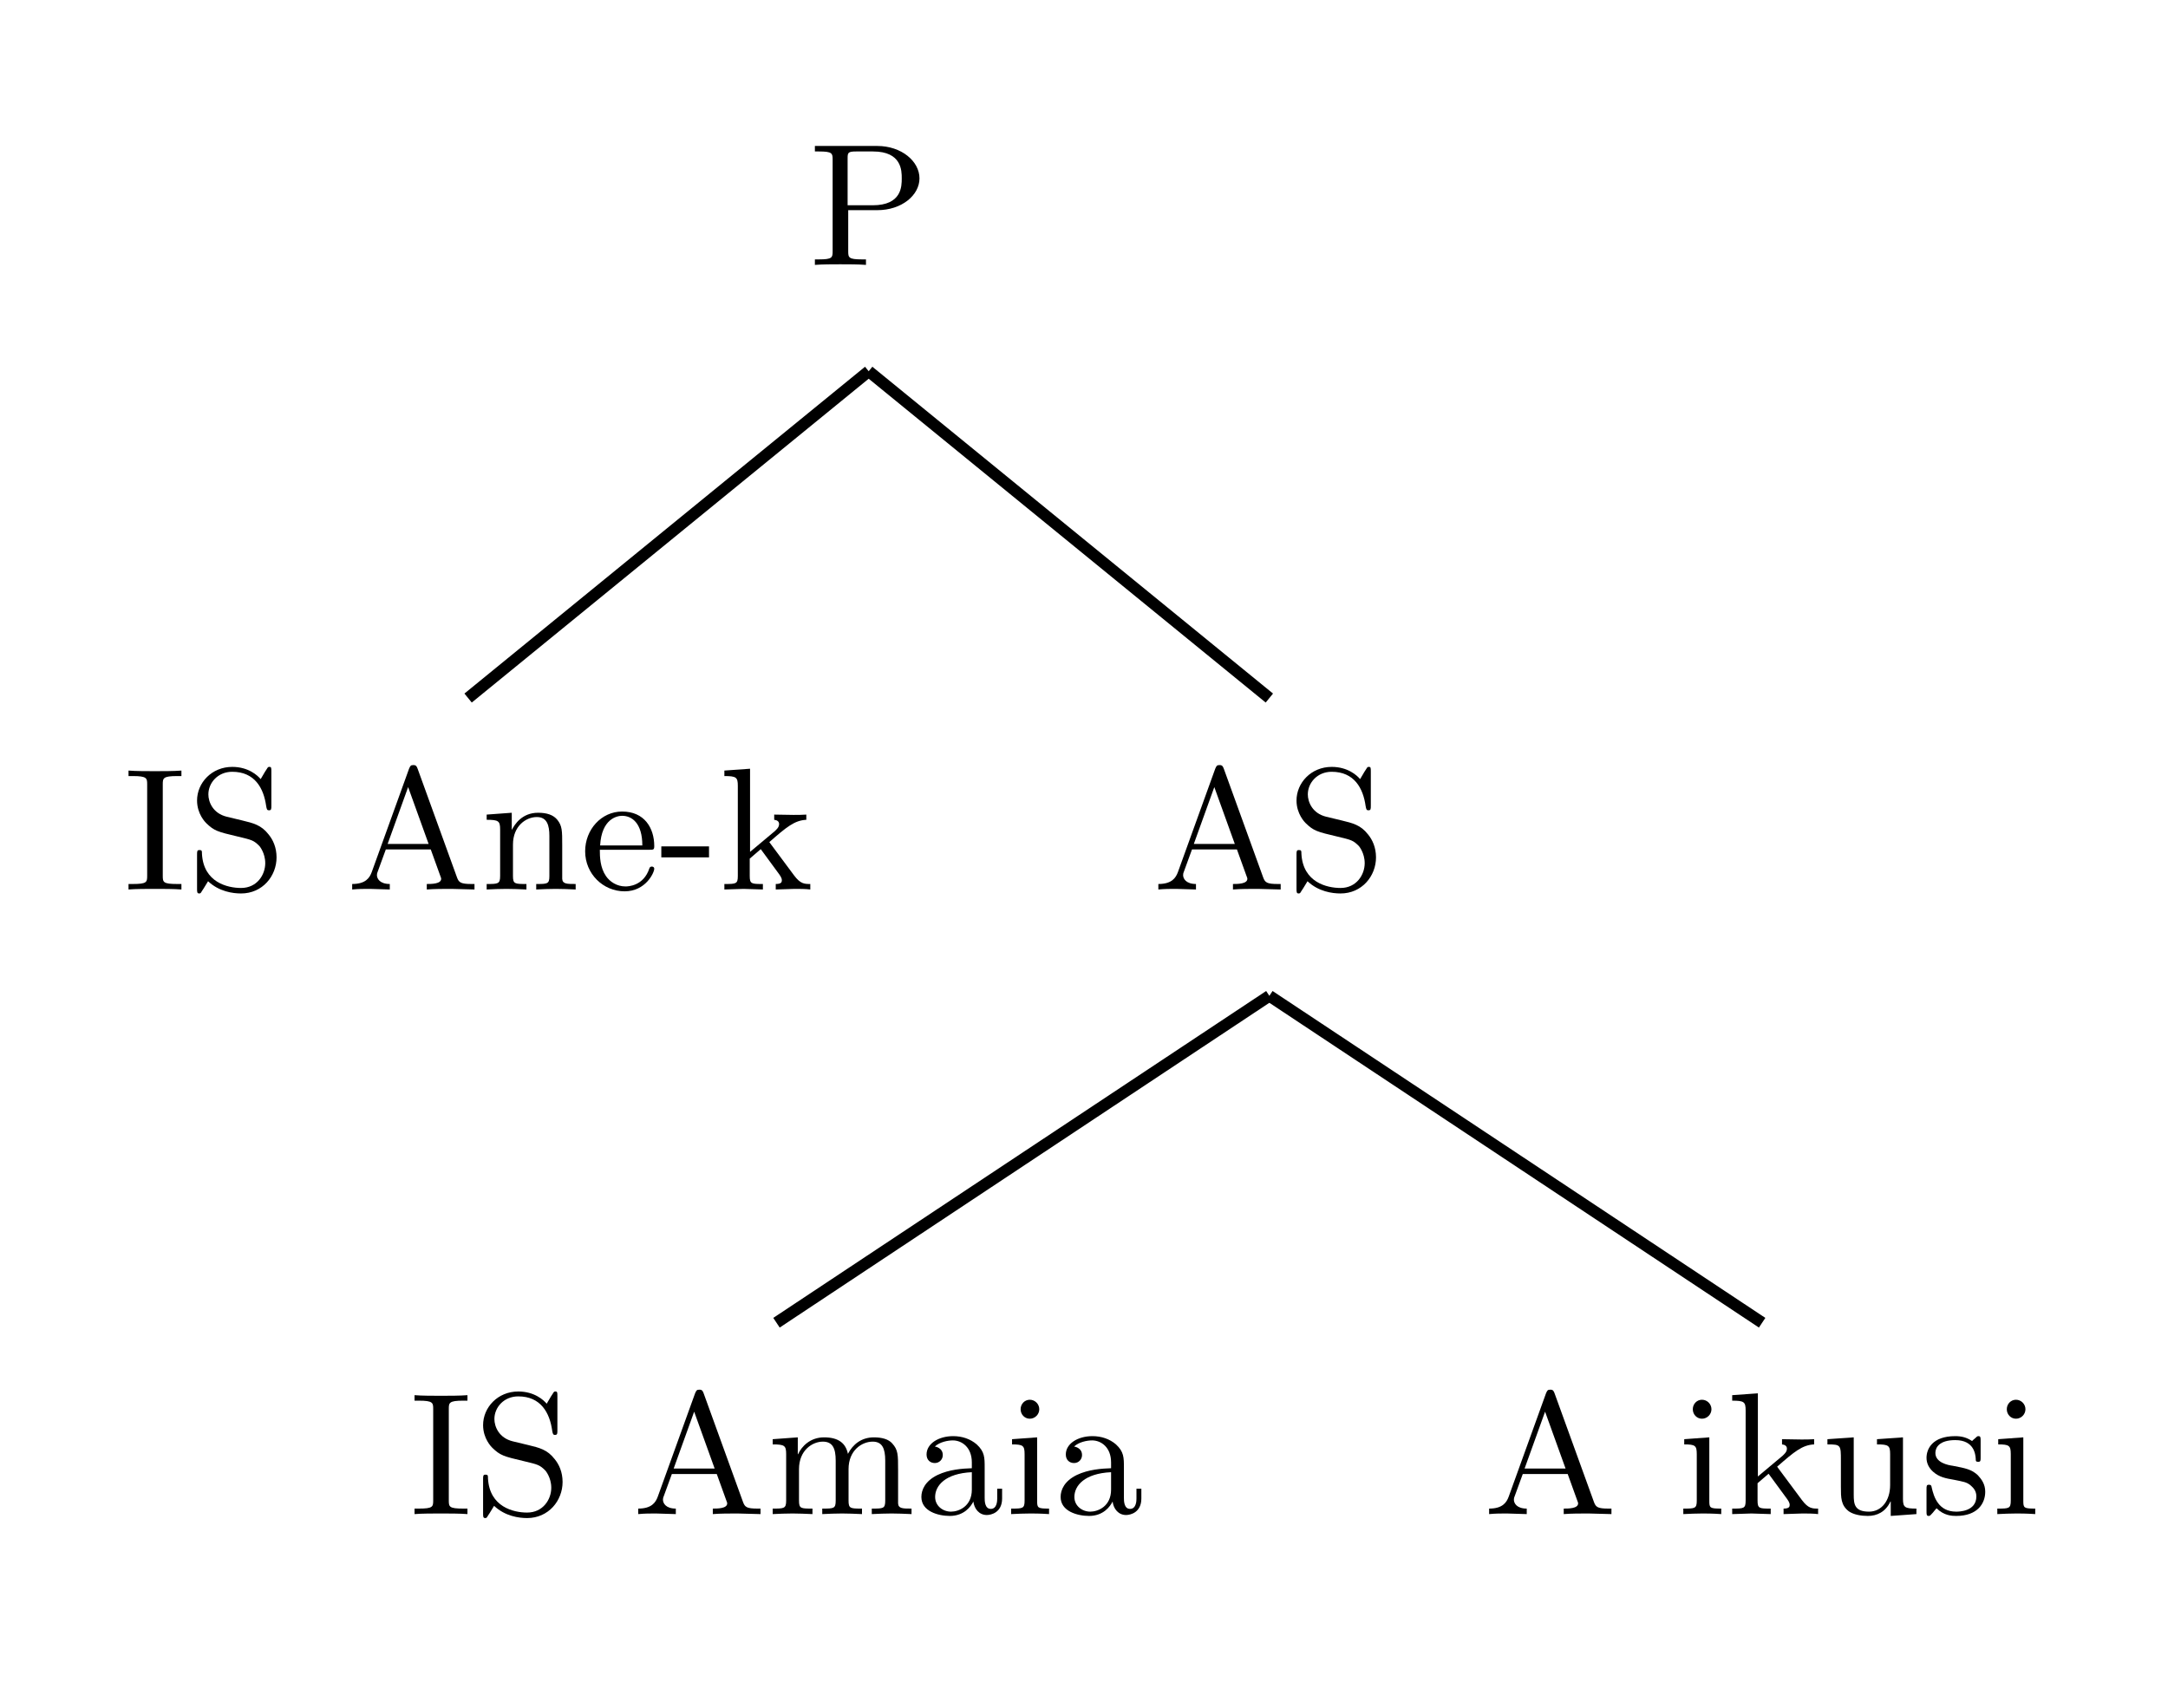
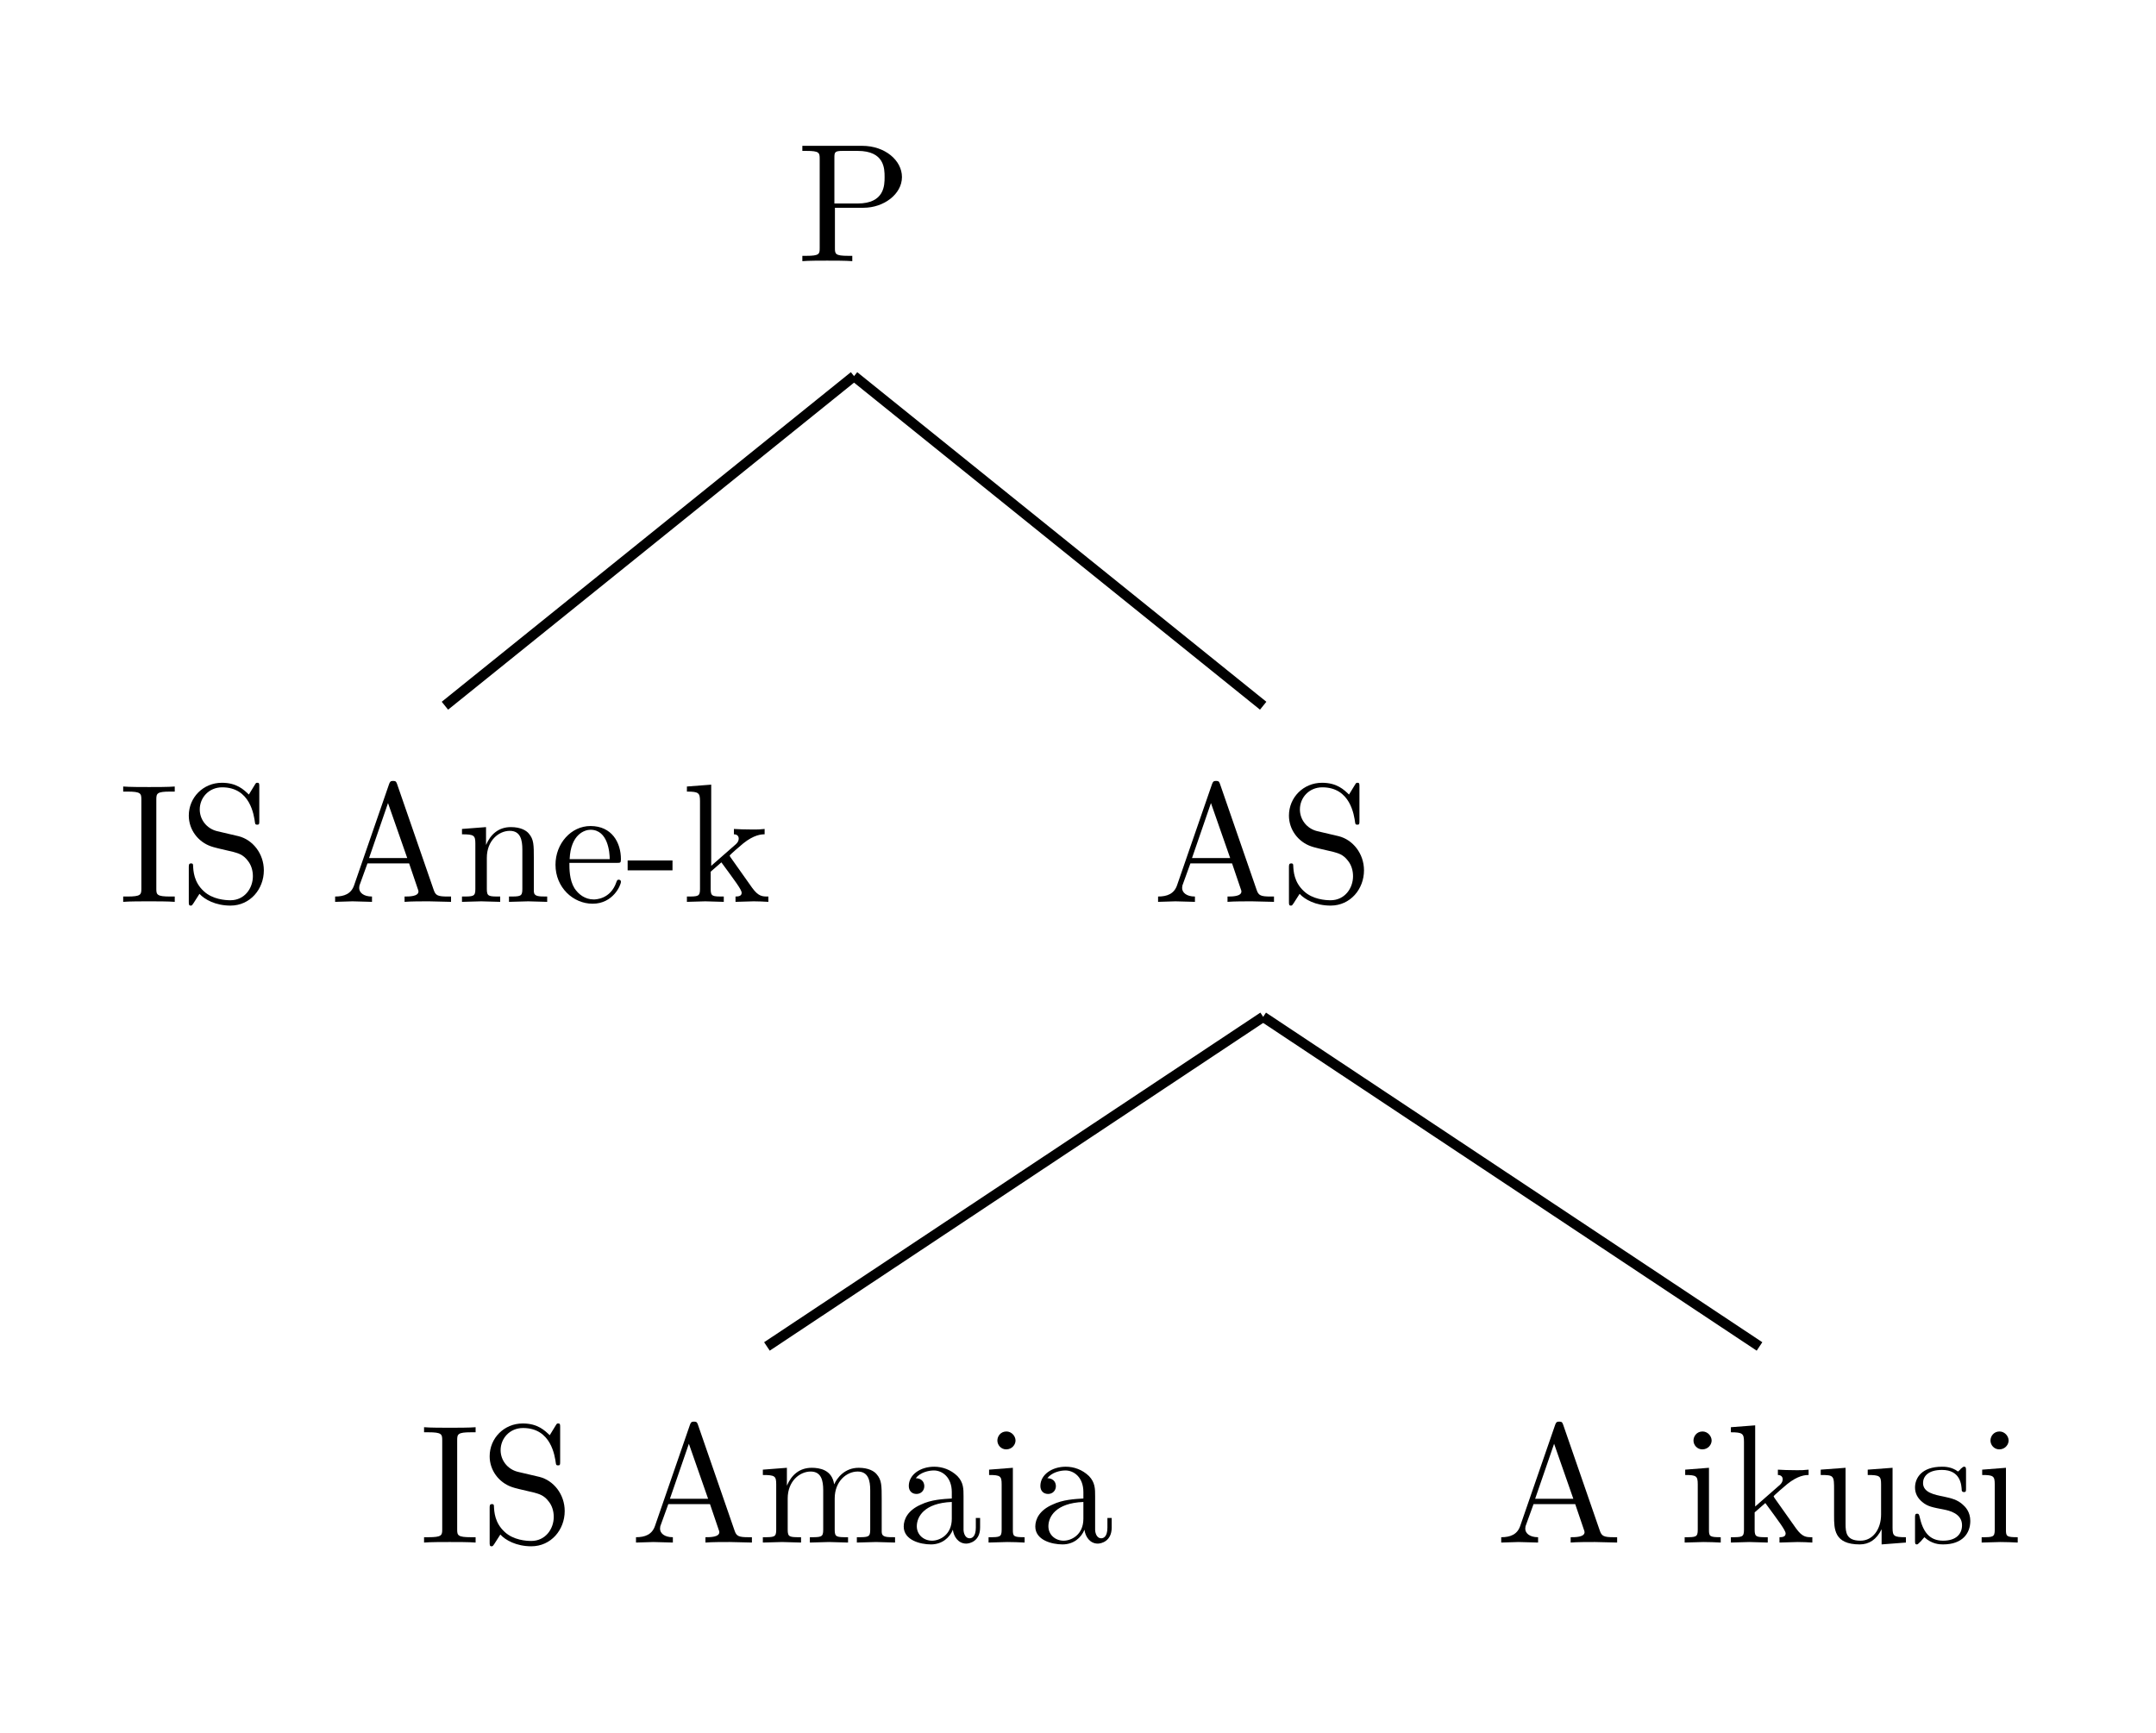
- <svg xmlns="http://www.w3.org/2000/svg" xmlns:xlink="http://www.w3.org/1999/xlink" width="110.777pt" height="87.283pt" viewBox="0 0 110.777 87.283" version="1.2">
+ <svg xmlns="http://www.w3.org/2000/svg" xmlns:xlink="http://www.w3.org/1999/xlink" width="126.144pt" height="101.402pt" viewBox="0 0 126.144 101.402" version="1.2">
  <defs>
    <g>
      <symbol overflow="visible" id="glyph0-0">
        <path style="stroke:none;" d="" />
      </symbol>
      <symbol overflow="visible" id="glyph0-1">
-         <path style="stroke:none;" d="M 5.703 -4.422 C 5.703 -5.297 4.781 -6.078 3.547 -6.078 L 0.359 -6.078 L 0.359 -5.797 L 0.562 -5.797 C 1.25 -5.797 1.266 -5.703 1.266 -5.375 L 1.266 -0.703 C 1.266 -0.375 1.25 -0.281 0.562 -0.281 L 0.359 -0.281 L 0.359 0 C 0.75 -0.031 1.25 -0.031 1.656 -0.031 C 2.078 -0.031 2.562 -0.031 2.969 0 L 2.969 -0.281 L 2.766 -0.281 C 2.078 -0.281 2.062 -0.375 2.062 -0.703 L 2.062 -2.797 L 3.547 -2.797 C 4.797 -2.797 5.703 -3.562 5.703 -4.422 Z M 4.797 -4.422 C 4.797 -4.016 4.797 -3.047 3.312 -3.047 L 2.031 -3.047 L 2.031 -5.438 C 2.031 -5.734 2.047 -5.797 2.469 -5.797 L 3.328 -5.797 C 4.797 -5.797 4.797 -4.812 4.797 -4.422 Z M 4.797 -4.422 " />
+         <path style="stroke:none;" d="M 6.172 -4.922 C 6.172 -5.891 5.188 -6.75 3.844 -6.75 L 0.344 -6.75 L 0.344 -6.453 L 0.578 -6.453 C 1.344 -6.453 1.359 -6.344 1.359 -5.984 L 1.359 -0.766 C 1.359 -0.422 1.344 -0.312 0.578 -0.312 L 0.344 -0.312 L 0.344 0 C 0.688 -0.031 1.422 -0.031 1.797 -0.031 C 2.172 -0.031 2.922 -0.031 3.266 0 L 3.266 -0.312 L 3.031 -0.312 C 2.266 -0.312 2.25 -0.422 2.25 -0.766 L 2.25 -3.125 L 3.922 -3.125 C 5.109 -3.125 6.172 -3.922 6.172 -4.922 Z M 5.156 -4.922 C 5.156 -4.453 5.156 -3.375 3.578 -3.375 L 2.219 -3.375 L 2.219 -6.047 C 2.219 -6.375 2.234 -6.453 2.703 -6.453 L 3.578 -6.453 C 5.156 -6.453 5.156 -5.406 5.156 -4.922 Z M 5.156 -4.922 " />
      </symbol>
      <symbol overflow="visible" id="glyph0-2">
-         <path style="stroke:none;" d="M 3 0 L 3 -0.281 L 2.781 -0.281 C 2.062 -0.281 2.047 -0.375 2.047 -0.703 L 2.047 -5.375 C 2.047 -5.688 2.062 -5.797 2.781 -5.797 L 3 -5.797 L 3 -6.078 C 2.625 -6.047 2.031 -6.047 1.641 -6.047 C 1.266 -6.047 0.656 -6.047 0.297 -6.078 L 0.297 -5.797 L 0.516 -5.797 C 1.234 -5.797 1.25 -5.688 1.25 -5.375 L 1.25 -0.703 C 1.25 -0.375 1.234 -0.281 0.516 -0.281 L 0.297 -0.281 L 0.297 0 C 0.656 -0.031 1.266 -0.031 1.641 -0.031 C 2.031 -0.031 2.625 -0.031 3 0 Z M 3 0 " />
+         <path style="stroke:none;" d="M 3.297 0 L 3.297 -0.312 L 3.031 -0.312 C 2.25 -0.312 2.219 -0.422 2.219 -0.766 L 2.219 -5.984 C 2.219 -6.344 2.25 -6.453 3.031 -6.453 L 3.297 -6.453 L 3.297 -6.75 C 2.953 -6.719 2.172 -6.719 1.797 -6.719 C 1.406 -6.719 0.625 -6.719 0.281 -6.75 L 0.281 -6.453 L 0.531 -6.453 C 1.312 -6.453 1.344 -6.344 1.344 -5.984 L 1.344 -0.766 C 1.344 -0.422 1.312 -0.312 0.531 -0.312 L 0.281 -0.312 L 0.281 0 C 0.625 -0.031 1.406 -0.031 1.781 -0.031 C 2.172 -0.031 2.953 -0.031 3.297 0 Z M 3.297 0 " />
      </symbol>
      <symbol overflow="visible" id="glyph0-3">
-         <path style="stroke:none;" d="M 4.562 -1.641 C 4.562 -2.156 4.375 -2.547 4.156 -2.812 C 3.781 -3.297 3.375 -3.391 2.797 -3.531 L 2.016 -3.719 C 1.312 -3.891 1.078 -4.469 1.078 -4.859 C 1.078 -5.453 1.562 -6.016 2.297 -6.016 C 3.453 -6.016 3.906 -5.172 4.031 -4.266 C 4.062 -4.094 4.078 -4.047 4.172 -4.047 C 4.297 -4.047 4.297 -4.109 4.297 -4.297 L 4.297 -6.016 C 4.297 -6.203 4.297 -6.266 4.203 -6.266 C 4.141 -6.266 4.125 -6.266 4.062 -6.156 C 3.953 -6 4.031 -6.109 3.75 -5.641 C 3.594 -5.828 3.125 -6.266 2.297 -6.266 C 1.25 -6.266 0.5 -5.453 0.5 -4.547 C 0.5 -3.859 0.922 -3.438 0.969 -3.391 C 1.375 -3 1.531 -2.953 2.594 -2.703 C 3.312 -2.531 3.391 -2.516 3.688 -2.219 C 3.688 -2.219 3.984 -1.875 3.984 -1.344 C 3.984 -0.75 3.562 -0.078 2.75 -0.078 C 2.062 -0.078 0.828 -0.359 0.75 -1.828 C 0.75 -1.969 0.75 -2.016 0.625 -2.016 C 0.5 -2.016 0.5 -1.953 0.5 -1.766 L 0.5 -0.047 C 0.5 0.125 0.5 0.203 0.609 0.203 C 0.672 0.203 0.688 0.188 0.75 0.078 C 0.859 -0.078 0.781 0.031 1.062 -0.422 C 1.625 0.109 2.328 0.203 2.75 0.203 C 3.844 0.203 4.562 -0.688 4.562 -1.641 Z M 4.562 -1.641 " />
+         <path style="stroke:none;" d="M 4.938 -1.844 C 4.938 -2.828 4.281 -3.641 3.453 -3.844 L 2.188 -4.141 C 1.578 -4.297 1.188 -4.828 1.188 -5.406 C 1.188 -6.094 1.719 -6.703 2.5 -6.703 C 4.141 -6.703 4.359 -5.078 4.422 -4.625 C 4.438 -4.562 4.438 -4.516 4.547 -4.516 C 4.672 -4.516 4.672 -4.562 4.672 -4.75 L 4.672 -6.734 C 4.672 -6.906 4.672 -6.969 4.562 -6.969 C 4.484 -6.969 4.484 -6.969 4.406 -6.844 L 4.062 -6.281 C 3.766 -6.562 3.359 -6.969 2.484 -6.969 C 1.391 -6.969 0.547 -6.109 0.547 -5.047 C 0.547 -4.234 1.078 -3.516 1.844 -3.25 C 1.953 -3.203 2.469 -3.078 3.156 -2.922 C 3.422 -2.844 3.719 -2.781 4 -2.406 C 4.203 -2.156 4.297 -1.828 4.297 -1.5 C 4.297 -0.797 3.812 -0.094 2.984 -0.094 C 2.688 -0.094 1.938 -0.141 1.422 -0.625 C 0.844 -1.156 0.812 -1.797 0.797 -2.141 C 0.797 -2.25 0.719 -2.25 0.688 -2.25 C 0.547 -2.25 0.547 -2.172 0.547 -2 L 0.547 -0.016 C 0.547 0.141 0.547 0.219 0.656 0.219 C 0.734 0.219 0.734 0.203 0.812 0.094 C 0.812 0.094 0.844 0.047 1.172 -0.469 C 1.469 -0.141 2.109 0.219 2.984 0.219 C 4.141 0.219 4.938 -0.75 4.938 -1.844 Z M 4.938 -1.844 " />
      </symbol>
      <symbol overflow="visible" id="glyph0-4">
-         <path style="stroke:none;" d="M 6.547 0 L 6.547 -0.281 L 6.391 -0.281 C 5.844 -0.281 5.75 -0.359 5.656 -0.609 L 3.641 -6.172 C 3.594 -6.297 3.562 -6.359 3.422 -6.359 C 3.281 -6.359 3.266 -6.312 3.203 -6.172 L 1.297 -0.891 C 1.188 -0.594 0.984 -0.281 0.297 -0.281 L 0.297 0 C 0.641 -0.031 0.875 -0.031 1.203 -0.031 L 2.219 0 L 2.219 -0.281 C 1.703 -0.281 1.562 -0.562 1.562 -0.734 C 1.562 -0.812 1.578 -0.859 1.594 -0.891 L 2.016 -2.047 L 4.312 -2.047 L 4.797 -0.703 C 4.828 -0.609 4.844 -0.594 4.844 -0.547 C 4.844 -0.281 4.344 -0.281 4.109 -0.281 L 4.109 0 C 4.5 -0.031 4.969 -0.031 5.375 -0.031 Z M 4.203 -2.328 L 2.109 -2.328 L 3.156 -5.234 Z M 4.203 -2.328 " />
+         <path style="stroke:none;" d="M 7.094 0 L 7.094 -0.312 L 6.906 -0.312 C 6.312 -0.312 6.188 -0.375 6.078 -0.703 L 3.938 -6.891 C 3.891 -7.016 3.875 -7.078 3.703 -7.078 C 3.547 -7.078 3.516 -7.016 3.469 -6.891 L 1.422 -0.969 C 1.25 -0.469 0.844 -0.312 0.312 -0.312 L 0.312 0 L 1.328 -0.031 L 2.469 0 L 2.469 -0.312 C 1.969 -0.312 1.719 -0.547 1.719 -0.812 C 1.719 -0.844 1.734 -0.938 1.734 -0.953 L 2.203 -2.25 L 4.641 -2.25 L 5.156 -0.734 C 5.172 -0.703 5.188 -0.641 5.188 -0.609 C 5.188 -0.312 4.641 -0.312 4.375 -0.312 L 4.375 0 C 4.734 -0.031 5.422 -0.031 5.797 -0.031 Z M 4.531 -2.562 L 2.297 -2.562 L 3.406 -5.781 Z M 4.531 -2.562 " />
      </symbol>
      <symbol overflow="visible" id="glyph0-5">
-         <path style="stroke:none;" d="M 4.859 0 L 4.859 -0.281 C 4.406 -0.281 4.188 -0.281 4.172 -0.547 L 4.172 -2.266 C 4.172 -3 4.172 -3.25 3.922 -3.562 C 3.719 -3.812 3.391 -3.922 2.938 -3.922 C 2.109 -3.922 1.734 -3.312 1.609 -3.062 L 1.594 -3.062 L 1.594 -3.922 L 0.312 -3.828 L 0.312 -3.562 C 0.922 -3.562 1 -3.5 1 -3.062 L 1 -0.688 C 1 -0.281 0.891 -0.281 0.312 -0.281 L 0.312 0 C 0.734 -0.016 0.891 -0.031 1.328 -0.031 C 1.75 -0.031 1.859 -0.016 2.344 0 L 2.344 -0.281 C 1.75 -0.281 1.656 -0.281 1.656 -0.688 L 1.656 -2.297 C 1.656 -3.25 2.328 -3.703 2.875 -3.703 C 3.406 -3.703 3.516 -3.266 3.516 -2.734 L 3.516 -0.688 C 3.516 -0.281 3.422 -0.281 2.844 -0.281 L 2.844 0 C 3.25 -0.016 3.422 -0.031 3.844 -0.031 C 4.281 -0.031 4.391 -0.016 4.859 0 Z M 4.859 0 " />
+         <path style="stroke:none;" d="M 5.297 0 L 5.297 -0.312 C 4.781 -0.312 4.531 -0.312 4.516 -0.609 L 4.516 -2.5 C 4.516 -3.344 4.516 -3.656 4.219 -4 C 4.078 -4.172 3.75 -4.375 3.172 -4.375 C 2.453 -4.375 1.984 -3.953 1.719 -3.328 L 1.719 -4.375 L 0.312 -4.266 L 0.312 -3.953 C 1.016 -3.953 1.094 -3.891 1.094 -3.406 L 1.094 -0.75 C 1.094 -0.312 0.984 -0.312 0.312 -0.312 L 0.312 0 L 1.438 -0.031 L 2.547 0 L 2.547 -0.312 C 1.875 -0.312 1.766 -0.312 1.766 -0.75 L 1.766 -2.578 C 1.766 -3.594 2.469 -4.156 3.109 -4.156 C 3.734 -4.156 3.844 -3.625 3.844 -3.062 L 3.844 -0.75 C 3.844 -0.312 3.734 -0.312 3.062 -0.312 L 3.062 0 L 4.188 -0.031 Z M 5.297 0 " />
      </symbol>
      <symbol overflow="visible" id="glyph0-6">
-         <path style="stroke:none;" d="M 3.797 -1.062 C 3.797 -1.125 3.75 -1.172 3.672 -1.172 C 3.578 -1.172 3.562 -1.109 3.547 -1.078 C 3.25 -0.172 2.453 -0.156 2.328 -0.156 C 1.891 -0.156 1.531 -0.391 1.328 -0.688 C 1.031 -1.125 1.016 -1.656 1.016 -2.031 L 3.562 -2.031 C 3.75 -2.031 3.797 -2.031 3.797 -2.219 C 3.797 -3.141 3.297 -3.984 2.156 -3.984 C 1.094 -3.984 0.266 -3.062 0.266 -1.953 C 0.266 -0.797 1.188 0.094 2.281 0.094 C 3.359 0.094 3.797 -0.859 3.797 -1.062 Z M 3.188 -2.25 L 1.031 -2.25 C 1.109 -3.625 1.906 -3.766 2.156 -3.766 C 2.656 -3.766 3.188 -3.391 3.188 -2.25 Z M 3.188 -2.25 " />
+         <path style="stroke:none;" d="M 4.109 -1.172 C 4.109 -1.281 4.031 -1.297 3.969 -1.297 C 3.891 -1.297 3.875 -1.234 3.844 -1.156 C 3.5 -0.141 2.609 -0.141 2.516 -0.141 C 2.016 -0.141 1.625 -0.438 1.391 -0.797 C 1.094 -1.281 1.094 -1.922 1.094 -2.281 L 3.859 -2.281 C 4.078 -2.281 4.109 -2.281 4.109 -2.5 C 4.109 -3.469 3.578 -4.438 2.328 -4.438 C 1.188 -4.438 0.281 -3.406 0.281 -2.172 C 0.281 -0.844 1.312 0.109 2.453 0.109 C 3.656 0.109 4.109 -0.984 4.109 -1.172 Z M 3.453 -2.5 L 1.109 -2.5 C 1.172 -3.969 2 -4.219 2.328 -4.219 C 3.359 -4.219 3.453 -2.875 3.453 -2.5 Z M 3.453 -2.5 " />
      </symbol>
      <symbol overflow="visible" id="glyph0-7">
-         <path style="stroke:none;" d="M 2.531 -1.641 L 2.531 -2.203 L 0.094 -2.203 L 0.094 -1.641 Z M 2.531 -1.641 " />
+         <path style="stroke:none;" d="M 2.734 -1.844 L 2.734 -2.422 L 0.109 -2.422 L 0.109 -1.844 Z M 2.734 -1.844 " />
      </symbol>
      <symbol overflow="visible" id="glyph0-8">
-         <path style="stroke:none;" d="M 4.656 0 L 4.656 -0.281 C 4.359 -0.281 4.156 -0.281 3.828 -0.719 L 2.562 -2.422 C 3.438 -3.188 3.844 -3.531 4.453 -3.562 L 4.453 -3.828 C 4.141 -3.812 4.125 -3.812 3.797 -3.812 L 2.812 -3.828 L 2.812 -3.562 C 2.953 -3.547 3.062 -3.484 3.062 -3.344 C 3.062 -3.172 2.922 -3.062 2.844 -2.984 L 1.578 -1.922 L 1.578 -6.172 L 0.266 -6.078 L 0.266 -5.797 C 0.875 -5.797 0.953 -5.734 0.953 -5.297 L 0.953 -0.688 C 0.953 -0.281 0.859 -0.281 0.266 -0.281 L 0.266 0 L 1.25 -0.031 L 2.234 0 L 2.234 -0.281 C 1.656 -0.281 1.562 -0.281 1.562 -0.688 L 1.562 -1.578 L 2.125 -2.062 L 2.984 -0.891 C 3.125 -0.703 3.203 -0.594 3.203 -0.469 C 3.203 -0.375 3.172 -0.281 2.891 -0.281 L 2.891 0 L 3.859 -0.031 C 4.109 -0.031 4.406 -0.031 4.656 0 Z M 4.656 0 " />
+         <path style="stroke:none;" d="M 5.047 0 L 5.047 -0.312 C 4.688 -0.312 4.469 -0.312 4.094 -0.828 L 2.844 -2.594 C 2.828 -2.625 2.781 -2.688 2.781 -2.703 C 2.781 -2.75 3.484 -3.344 3.578 -3.422 C 4.203 -3.922 4.625 -3.953 4.828 -3.953 L 4.828 -4.266 C 4.547 -4.234 4.406 -4.234 4.141 -4.234 C 3.781 -4.234 3.172 -4.25 3.031 -4.266 L 3.031 -3.953 C 3.219 -3.953 3.312 -3.844 3.312 -3.703 C 3.312 -3.516 3.172 -3.391 3.094 -3.328 L 1.703 -2.109 L 1.703 -6.859 L 0.281 -6.75 L 0.281 -6.453 C 0.969 -6.453 1.047 -6.375 1.047 -5.891 L 1.047 -0.75 C 1.047 -0.312 0.938 -0.312 0.281 -0.312 L 0.281 0 L 1.359 -0.031 L 2.438 0 L 2.438 -0.312 C 1.781 -0.312 1.672 -0.312 1.672 -0.75 L 1.672 -1.766 L 2.297 -2.312 C 3.062 -1.266 3.484 -0.719 3.484 -0.531 C 3.484 -0.344 3.312 -0.312 3.125 -0.312 L 3.125 0 L 4.188 -0.031 C 4.484 -0.031 4.766 -0.016 5.047 0 Z M 5.047 0 " />
      </symbol>
      <symbol overflow="visible" id="glyph0-9">
-         <path style="stroke:none;" d="M 7.406 0 L 7.406 -0.281 C 6.953 -0.281 6.734 -0.281 6.719 -0.547 L 6.719 -2.266 C 6.719 -3.031 6.719 -3.281 6.422 -3.609 C 6.234 -3.828 5.891 -3.922 5.484 -3.922 C 4.844 -3.922 4.406 -3.562 4.156 -3.078 C 4.047 -3.609 3.688 -3.922 2.938 -3.922 C 2.234 -3.922 1.797 -3.469 1.609 -3.062 L 1.594 -3.062 L 1.594 -3.922 L 0.312 -3.828 L 0.312 -3.562 C 0.922 -3.562 1 -3.5 1 -3.062 L 1 -0.688 C 1 -0.281 0.891 -0.281 0.312 -0.281 L 0.312 0 C 0.734 -0.016 0.891 -0.031 1.328 -0.031 C 1.75 -0.031 1.859 -0.016 2.344 0 L 2.344 -0.281 C 1.75 -0.281 1.656 -0.281 1.656 -0.688 L 1.656 -2.297 C 1.656 -3.266 2.344 -3.703 2.875 -3.703 C 3.375 -3.703 3.531 -3.359 3.531 -2.734 L 3.531 -0.688 C 3.531 -0.281 3.438 -0.281 2.844 -0.281 L 2.844 0 C 3.266 -0.016 3.438 -0.031 3.859 -0.031 C 4.281 -0.031 4.406 -0.016 4.875 0 L 4.875 -0.281 C 4.281 -0.281 4.188 -0.281 4.188 -0.688 L 4.188 -2.297 C 4.188 -3.266 4.875 -3.703 5.422 -3.703 C 5.906 -3.703 6.062 -3.359 6.062 -2.734 L 6.062 -0.688 C 6.062 -0.281 5.969 -0.281 5.375 -0.281 L 5.375 0 C 5.797 -0.016 5.969 -0.031 6.391 -0.031 C 6.812 -0.031 6.938 -0.016 7.406 0 Z M 7.406 0 " />
+         <path style="stroke:none;" d="M 8.047 0 L 8.047 -0.312 C 7.531 -0.312 7.281 -0.312 7.266 -0.609 L 7.266 -2.5 C 7.266 -3.344 7.266 -3.656 6.969 -4 C 6.828 -4.172 6.5 -4.375 5.922 -4.375 C 5.094 -4.375 4.656 -3.781 4.484 -3.406 C 4.359 -4.266 3.625 -4.375 3.172 -4.375 C 2.453 -4.375 1.984 -3.953 1.719 -3.328 L 1.719 -4.375 L 0.312 -4.266 L 0.312 -3.953 C 1.016 -3.953 1.094 -3.891 1.094 -3.406 L 1.094 -0.75 C 1.094 -0.312 0.984 -0.312 0.312 -0.312 L 0.312 0 L 1.438 -0.031 L 2.547 0 L 2.547 -0.312 C 1.875 -0.312 1.766 -0.312 1.766 -0.75 L 1.766 -2.578 C 1.766 -3.594 2.469 -4.156 3.109 -4.156 C 3.734 -4.156 3.844 -3.625 3.844 -3.062 L 3.844 -0.75 C 3.844 -0.312 3.734 -0.312 3.062 -0.312 L 3.062 0 L 4.188 -0.031 L 5.297 0 L 5.297 -0.312 C 4.625 -0.312 4.516 -0.312 4.516 -0.75 L 4.516 -2.578 C 4.516 -3.594 5.219 -4.156 5.859 -4.156 C 6.484 -4.156 6.594 -3.625 6.594 -3.062 L 6.594 -0.75 C 6.594 -0.312 6.484 -0.312 5.812 -0.312 L 5.812 0 L 6.938 -0.031 Z M 8.047 0 " />
      </symbol>
      <symbol overflow="visible" id="glyph0-10">
-         <path style="stroke:none;" d="M 4.422 -0.797 L 4.422 -1.297 L 4.172 -1.297 L 4.172 -0.797 C 4.172 -0.703 4.172 -0.266 3.844 -0.266 C 3.531 -0.266 3.531 -0.688 3.531 -0.828 L 3.531 -2.375 C 3.531 -2.891 3.531 -3.188 3.125 -3.562 C 2.797 -3.844 2.375 -3.984 1.922 -3.984 C 1.188 -3.984 0.562 -3.609 0.562 -3.047 C 0.562 -2.766 0.75 -2.609 0.984 -2.609 C 1.219 -2.609 1.391 -2.797 1.391 -3.016 C 1.391 -3.406 0.984 -3.453 0.984 -3.453 C 1.234 -3.688 1.656 -3.766 1.906 -3.766 C 2.359 -3.766 2.875 -3.422 2.875 -2.641 L 2.875 -2.344 C 2.391 -2.328 1.719 -2.281 1.125 -2 C 0.484 -1.688 0.297 -1.234 0.297 -0.875 C 0.297 -0.141 1.156 0.094 1.75 0.094 C 2.484 0.094 2.828 -0.391 2.953 -0.641 C 3 -0.266 3.25 0.047 3.641 0.047 C 3.859 0.047 4.422 -0.078 4.422 -0.797 Z M 2.875 -1.25 C 2.875 -0.391 2.203 -0.125 1.812 -0.125 C 1.391 -0.125 1 -0.422 1 -0.875 C 1 -1.453 1.516 -2.078 2.875 -2.141 Z M 2.875 -1.25 " />
+         <path style="stroke:none;" d="M 4.781 -0.875 L 4.781 -1.438 L 4.531 -1.438 L 4.531 -0.875 C 4.531 -0.312 4.281 -0.25 4.172 -0.25 C 3.844 -0.25 3.812 -0.688 3.812 -0.734 L 3.812 -2.719 C 3.812 -3.141 3.812 -3.516 3.453 -3.891 C 3.062 -4.266 2.578 -4.438 2.094 -4.438 C 1.281 -4.438 0.609 -3.969 0.609 -3.312 C 0.609 -3.016 0.797 -2.844 1.062 -2.844 C 1.328 -2.844 1.516 -3.047 1.516 -3.297 C 1.516 -3.422 1.469 -3.75 1.016 -3.766 C 1.281 -4.109 1.766 -4.219 2.078 -4.219 C 2.562 -4.219 3.125 -3.828 3.125 -2.953 L 3.125 -2.578 C 2.625 -2.547 1.922 -2.516 1.312 -2.219 C 0.562 -1.891 0.312 -1.375 0.312 -0.938 C 0.312 -0.141 1.281 0.109 1.906 0.109 C 2.547 0.109 3 -0.281 3.188 -0.75 C 3.234 -0.359 3.5 0.062 3.969 0.062 C 4.172 0.062 4.781 -0.078 4.781 -0.875 Z M 3.125 -1.391 C 3.125 -0.438 2.406 -0.109 1.969 -0.109 C 1.484 -0.109 1.078 -0.453 1.078 -0.953 C 1.078 -1.5 1.5 -2.312 3.125 -2.375 Z M 3.125 -1.391 " />
      </symbol>
      <symbol overflow="visible" id="glyph0-11">
-         <path style="stroke:none;" d="M 2.25 0 L 2.25 -0.281 C 1.672 -0.281 1.641 -0.312 1.641 -0.672 L 1.641 -3.922 L 0.359 -3.828 L 0.359 -3.562 C 0.922 -3.562 1 -3.5 1 -3.062 L 1 -0.688 C 1 -0.281 0.906 -0.281 0.312 -0.281 L 0.312 0 C 0.719 -0.016 0.906 -0.031 1.297 -0.031 C 1.438 -0.031 1.812 -0.031 2.25 0 Z M 1.75 -5.359 C 1.75 -5.625 1.531 -5.844 1.266 -5.844 C 1 -5.844 0.797 -5.625 0.797 -5.359 C 0.797 -5.094 1 -4.875 1.266 -4.875 C 1.531 -4.875 1.75 -5.094 1.75 -5.359 Z M 1.75 -5.359 " />
+         <path style="stroke:none;" d="M 2.438 0 L 2.438 -0.312 C 1.797 -0.312 1.75 -0.359 1.75 -0.734 L 1.75 -4.375 L 0.359 -4.266 L 0.359 -3.953 C 1.016 -3.953 1.094 -3.891 1.094 -3.406 L 1.094 -0.75 C 1.094 -0.312 0.984 -0.312 0.328 -0.312 L 0.328 0 L 1.422 -0.031 C 1.766 -0.031 2.109 -0.016 2.438 0 Z M 1.906 -5.969 C 1.906 -6.234 1.672 -6.5 1.375 -6.5 C 1.031 -6.5 0.844 -6.219 0.844 -5.969 C 0.844 -5.703 1.062 -5.453 1.359 -5.453 C 1.703 -5.453 1.906 -5.734 1.906 -5.969 Z M 1.906 -5.969 " />
      </symbol>
      <symbol overflow="visible" id="glyph0-12">
-         <path style="stroke:none;" d="M 4.859 0 L 4.859 -0.281 C 4.266 -0.281 4.172 -0.344 4.172 -0.781 L 4.172 -3.922 L 2.844 -3.828 L 2.844 -3.562 C 3.438 -3.562 3.516 -3.5 3.516 -3.062 L 3.516 -1.484 C 3.516 -0.688 3.078 -0.125 2.438 -0.125 C 1.703 -0.125 1.656 -0.5 1.656 -0.984 L 1.656 -3.922 L 0.312 -3.828 L 0.312 -3.562 C 1 -3.562 1 -3.531 1 -2.734 L 1 -1.406 C 1 -0.828 1 -0.453 1.406 -0.141 C 1.656 0.031 2.031 0.094 2.375 0.094 C 2.844 0.094 3.281 -0.109 3.531 -0.641 L 3.547 -0.641 L 3.547 0.094 Z M 4.859 0 " />
+         <path style="stroke:none;" d="M 5.297 0 L 5.297 -0.312 C 4.594 -0.312 4.516 -0.375 4.516 -0.859 L 4.516 -4.375 L 3.062 -4.266 L 3.062 -3.953 C 3.766 -3.953 3.844 -3.891 3.844 -3.406 L 3.844 -1.641 C 3.844 -0.781 3.359 -0.109 2.641 -0.109 C 1.812 -0.109 1.766 -0.578 1.766 -1.094 L 1.766 -4.375 L 0.312 -4.266 L 0.312 -3.953 C 1.094 -3.953 1.094 -3.922 1.094 -3.047 L 1.094 -1.562 C 1.094 -0.797 1.094 0.109 2.594 0.109 C 3.141 0.109 3.578 -0.172 3.875 -0.781 L 3.875 0.109 Z M 5.297 0 " />
      </symbol>
      <symbol overflow="visible" id="glyph0-13">
-         <path style="stroke:none;" d="M 3.297 -1.141 C 3.297 -1.531 3.109 -1.781 2.922 -1.984 C 2.609 -2.281 2.297 -2.344 1.641 -2.469 C 1.406 -2.5 0.75 -2.625 0.75 -3.125 C 0.75 -3.406 0.953 -3.781 1.766 -3.781 C 2.734 -3.781 2.797 -3.047 2.812 -2.828 C 2.812 -2.719 2.812 -2.672 2.938 -2.672 C 3.062 -2.672 3.062 -2.734 3.062 -2.891 L 3.062 -3.75 C 3.062 -3.906 3.062 -3.984 2.953 -3.984 C 2.906 -3.984 2.891 -3.984 2.781 -3.875 C 2.75 -3.859 2.672 -3.781 2.625 -3.734 C 2.344 -3.922 2.078 -3.984 1.766 -3.984 C 0.594 -3.984 0.297 -3.328 0.297 -2.875 C 0.297 -2.594 0.422 -2.359 0.625 -2.172 C 0.938 -1.891 1.266 -1.828 1.719 -1.75 C 2.172 -1.656 2.328 -1.641 2.531 -1.484 C 2.609 -1.406 2.844 -1.25 2.844 -0.906 C 2.844 -0.125 1.938 -0.125 1.812 -0.125 C 0.906 -0.125 0.672 -0.875 0.562 -1.359 C 0.547 -1.453 0.531 -1.5 0.422 -1.5 C 0.297 -1.5 0.297 -1.438 0.297 -1.266 L 0.297 -0.141 C 0.297 0.016 0.297 0.094 0.406 0.094 C 0.469 0.094 0.469 0.094 0.625 -0.078 C 0.672 -0.141 0.766 -0.25 0.812 -0.297 C 1.188 0.078 1.594 0.094 1.812 0.094 C 2.906 0.094 3.297 -0.547 3.297 -1.141 Z M 3.297 -1.141 " />
+         <path style="stroke:none;" d="M 3.562 -1.266 C 3.562 -1.797 3.266 -2.094 3.141 -2.203 C 2.812 -2.516 2.438 -2.594 2.016 -2.688 C 1.469 -2.797 0.797 -2.922 0.797 -3.484 C 0.797 -3.844 1.062 -4.25 1.906 -4.25 C 3 -4.25 3.047 -3.359 3.062 -3.047 C 3.078 -2.953 3.188 -2.953 3.188 -2.953 C 3.312 -2.953 3.312 -3 3.312 -3.188 L 3.312 -4.188 C 3.312 -4.359 3.312 -4.438 3.203 -4.438 C 3.156 -4.438 3.141 -4.438 3 -4.312 C 2.984 -4.266 2.875 -4.188 2.844 -4.156 C 2.469 -4.438 2.062 -4.438 1.906 -4.438 C 0.703 -4.438 0.328 -3.766 0.328 -3.219 C 0.328 -2.875 0.484 -2.594 0.75 -2.375 C 1.062 -2.109 1.344 -2.062 2.062 -1.922 C 2.281 -1.875 3.078 -1.719 3.078 -1.016 C 3.078 -0.5 2.734 -0.109 1.969 -0.109 C 1.141 -0.109 0.781 -0.672 0.594 -1.516 C 0.562 -1.641 0.547 -1.688 0.453 -1.688 C 0.328 -1.688 0.328 -1.609 0.328 -1.438 L 0.328 -0.125 C 0.328 0.047 0.328 0.109 0.438 0.109 C 0.484 0.109 0.5 0.094 0.688 -0.094 C 0.703 -0.109 0.703 -0.125 0.875 -0.312 C 1.312 0.094 1.766 0.109 1.969 0.109 C 3.109 0.109 3.562 -0.547 3.562 -1.266 Z M 3.562 -1.266 " />
      </symbol>
    </g>
  </defs>
  <g id="surface1">
    <g style="fill:rgb(0%,0%,0%);fill-opacity:1;">
-       <use xlink:href="#glyph0-1" x="41.279" y="13.538" />
+       <use xlink:href="#glyph0-1" x="46.6" y="15.284" />
    </g>
    <g style="fill:rgb(0%,0%,0%);fill-opacity:1;">
-       <use xlink:href="#glyph0-2" x="6.27" y="45.46" />
-       <use xlink:href="#glyph0-3" x="9.569" y="45.46" />
+       <use xlink:href="#glyph0-2" x="6.927" y="52.779" />
+       <use xlink:href="#glyph0-3" x="10.499" y="52.779" />
    </g>
    <g style="fill:rgb(0%,0%,0%);fill-opacity:1;">
-       <use xlink:href="#glyph0-4" x="17.698" y="45.46" />
-       <use xlink:href="#glyph0-5" x="24.555" y="45.46" />
-       <use xlink:href="#glyph0-6" x="29.633" y="45.46" />
-       <use xlink:href="#glyph0-7" x="33.697" y="45.46" />
-       <use xlink:href="#glyph0-8" x="36.747" y="45.46" />
+       <use xlink:href="#glyph0-4" x="19.296" y="52.779" />
+       <use xlink:href="#glyph0-5" x="26.718" y="52.779" />
+       <use xlink:href="#glyph0-6" x="32.22" y="52.779" />
+       <use xlink:href="#glyph0-7" x="36.613" y="52.779" />
+       <use xlink:href="#glyph0-8" x="39.909" y="52.779" />
    </g>
    <g style="fill:rgb(0%,0%,0%);fill-opacity:1;">
-       <use xlink:href="#glyph0-4" x="58.891" y="45.46" />
-       <use xlink:href="#glyph0-3" x="65.747" y="45.46" />
+       <use xlink:href="#glyph0-4" x="67.445" y="52.779" />
+       <use xlink:href="#glyph0-3" x="74.867" y="52.779" />
    </g>
    <g style="fill:rgb(0%,0%,0%);fill-opacity:1;">
-       <use xlink:href="#glyph0-2" x="20.885" y="77.382" />
-       <use xlink:href="#glyph0-3" x="24.184" y="77.382" />
+       <use xlink:href="#glyph0-2" x="24.53" y="90.274" />
+       <use xlink:href="#glyph0-3" x="28.102" y="90.274" />
    </g>
    <g style="fill:rgb(0%,0%,0%);fill-opacity:1;">
-       <use xlink:href="#glyph0-4" x="32.313" y="77.382" />
-       <use xlink:href="#glyph0-9" x="39.17" y="77.382" />
-       <use xlink:href="#glyph0-10" x="46.782" y="77.382" />
-       <use xlink:href="#glyph0-11" x="51.353" y="77.382" />
-       <use xlink:href="#glyph0-10" x="53.897" y="77.382" />
+       <use xlink:href="#glyph0-4" x="36.899" y="90.274" />
+       <use xlink:href="#glyph0-9" x="44.321" y="90.274" />
+       <use xlink:href="#glyph0-10" x="52.563" y="90.274" />
+       <use xlink:href="#glyph0-11" x="57.511" y="90.274" />
+       <use xlink:href="#glyph0-10" x="60.262" y="90.274" />
    </g>
    <g style="fill:rgb(0%,0%,0%);fill-opacity:1;">
-       <use xlink:href="#glyph0-4" x="75.792" y="77.382" />
+       <use xlink:href="#glyph0-4" x="87.522" y="90.274" />
    </g>
    <g style="fill:rgb(0%,0%,0%);fill-opacity:1;">
-       <use xlink:href="#glyph0-11" x="85.699" y="77.382" />
-       <use xlink:href="#glyph0-8" x="88.243" y="77.382" />
-       <use xlink:href="#glyph0-12" x="93.063" y="77.382" />
-       <use xlink:href="#glyph0-13" x="98.141" y="77.382" />
-       <use xlink:href="#glyph0-11" x="101.743" y="77.382" />
+       <use xlink:href="#glyph0-11" x="98.239" y="90.274" />
+       <use xlink:href="#glyph0-8" x="100.99" y="90.274" />
+       <use xlink:href="#glyph0-12" x="106.215" y="90.274" />
+       <use xlink:href="#glyph0-13" x="111.717" y="90.274" />
+       <use xlink:href="#glyph0-11" x="115.615" y="90.274" />
    </g>
-     <path style="fill:none;stroke-width:0.598;stroke-linecap:butt;stroke-linejoin:miter;stroke:rgb(0%,0%,0%);stroke-opacity:1;stroke-miterlimit:10;" d="M -0.001 -5.48 L -20.638 -22.32 " transform="matrix(0.991852,0,0,-0.991852,44.38787,13.53779)" />
-     <path style="fill:none;stroke-width:0.598;stroke-linecap:butt;stroke-linejoin:miter;stroke:rgb(0%,0%,0%);stroke-opacity:1;stroke-miterlimit:10;" d="M -0.001 -5.48 L 20.64 -22.32 " transform="matrix(0.991852,0,0,-0.991852,44.38787,13.53779)" />
-     <path style="fill:none;stroke-width:0.598;stroke-linecap:butt;stroke-linejoin:miter;stroke:rgb(0%,0%,0%);stroke-opacity:1;stroke-miterlimit:10;" d="M 20.64 -37.664 L -4.751 -54.508 " transform="matrix(0.991852,0,0,-0.991852,44.38787,13.53779)" />
-     <path style="fill:none;stroke-width:0.598;stroke-linecap:butt;stroke-linejoin:miter;stroke:rgb(0%,0%,0%);stroke-opacity:1;stroke-miterlimit:10;" d="M 20.64 -37.664 L 46.026 -54.508 " transform="matrix(0.991852,0,0,-0.991852,44.38787,13.53779)" />
+     <path style="fill:none;stroke-width:0.598;stroke-linecap:butt;stroke-linejoin:miter;stroke:rgb(0%,0%,0%);stroke-opacity:1;stroke-miterlimit:10;" d="M -0 -6.773 L -24.1 -26.193 " transform="matrix(0.99326,0,0,-0.99326,49.96892,15.28433)" />
+     <path style="fill:none;stroke-width:0.598;stroke-linecap:butt;stroke-linejoin:miter;stroke:rgb(0%,0%,0%);stroke-opacity:1;stroke-miterlimit:10;" d="M -0 -6.773 L 24.1 -26.193 " transform="matrix(0.99326,0,0,-0.99326,49.96892,15.28433)" />
+     <path style="fill:none;stroke-width:0.598;stroke-linecap:butt;stroke-linejoin:miter;stroke:rgb(0%,0%,0%);stroke-opacity:1;stroke-miterlimit:10;" d="M 24.1 -44.524 L -5.132 -63.944 " transform="matrix(0.99326,0,0,-0.99326,49.96892,15.28433)" />
+     <path style="fill:none;stroke-width:0.598;stroke-linecap:butt;stroke-linejoin:miter;stroke:rgb(0%,0%,0%);stroke-opacity:1;stroke-miterlimit:10;" d="M 24.1 -44.524 L 53.336 -63.944 " transform="matrix(0.99326,0,0,-0.99326,49.96892,15.28433)" />
  </g>
</svg>
